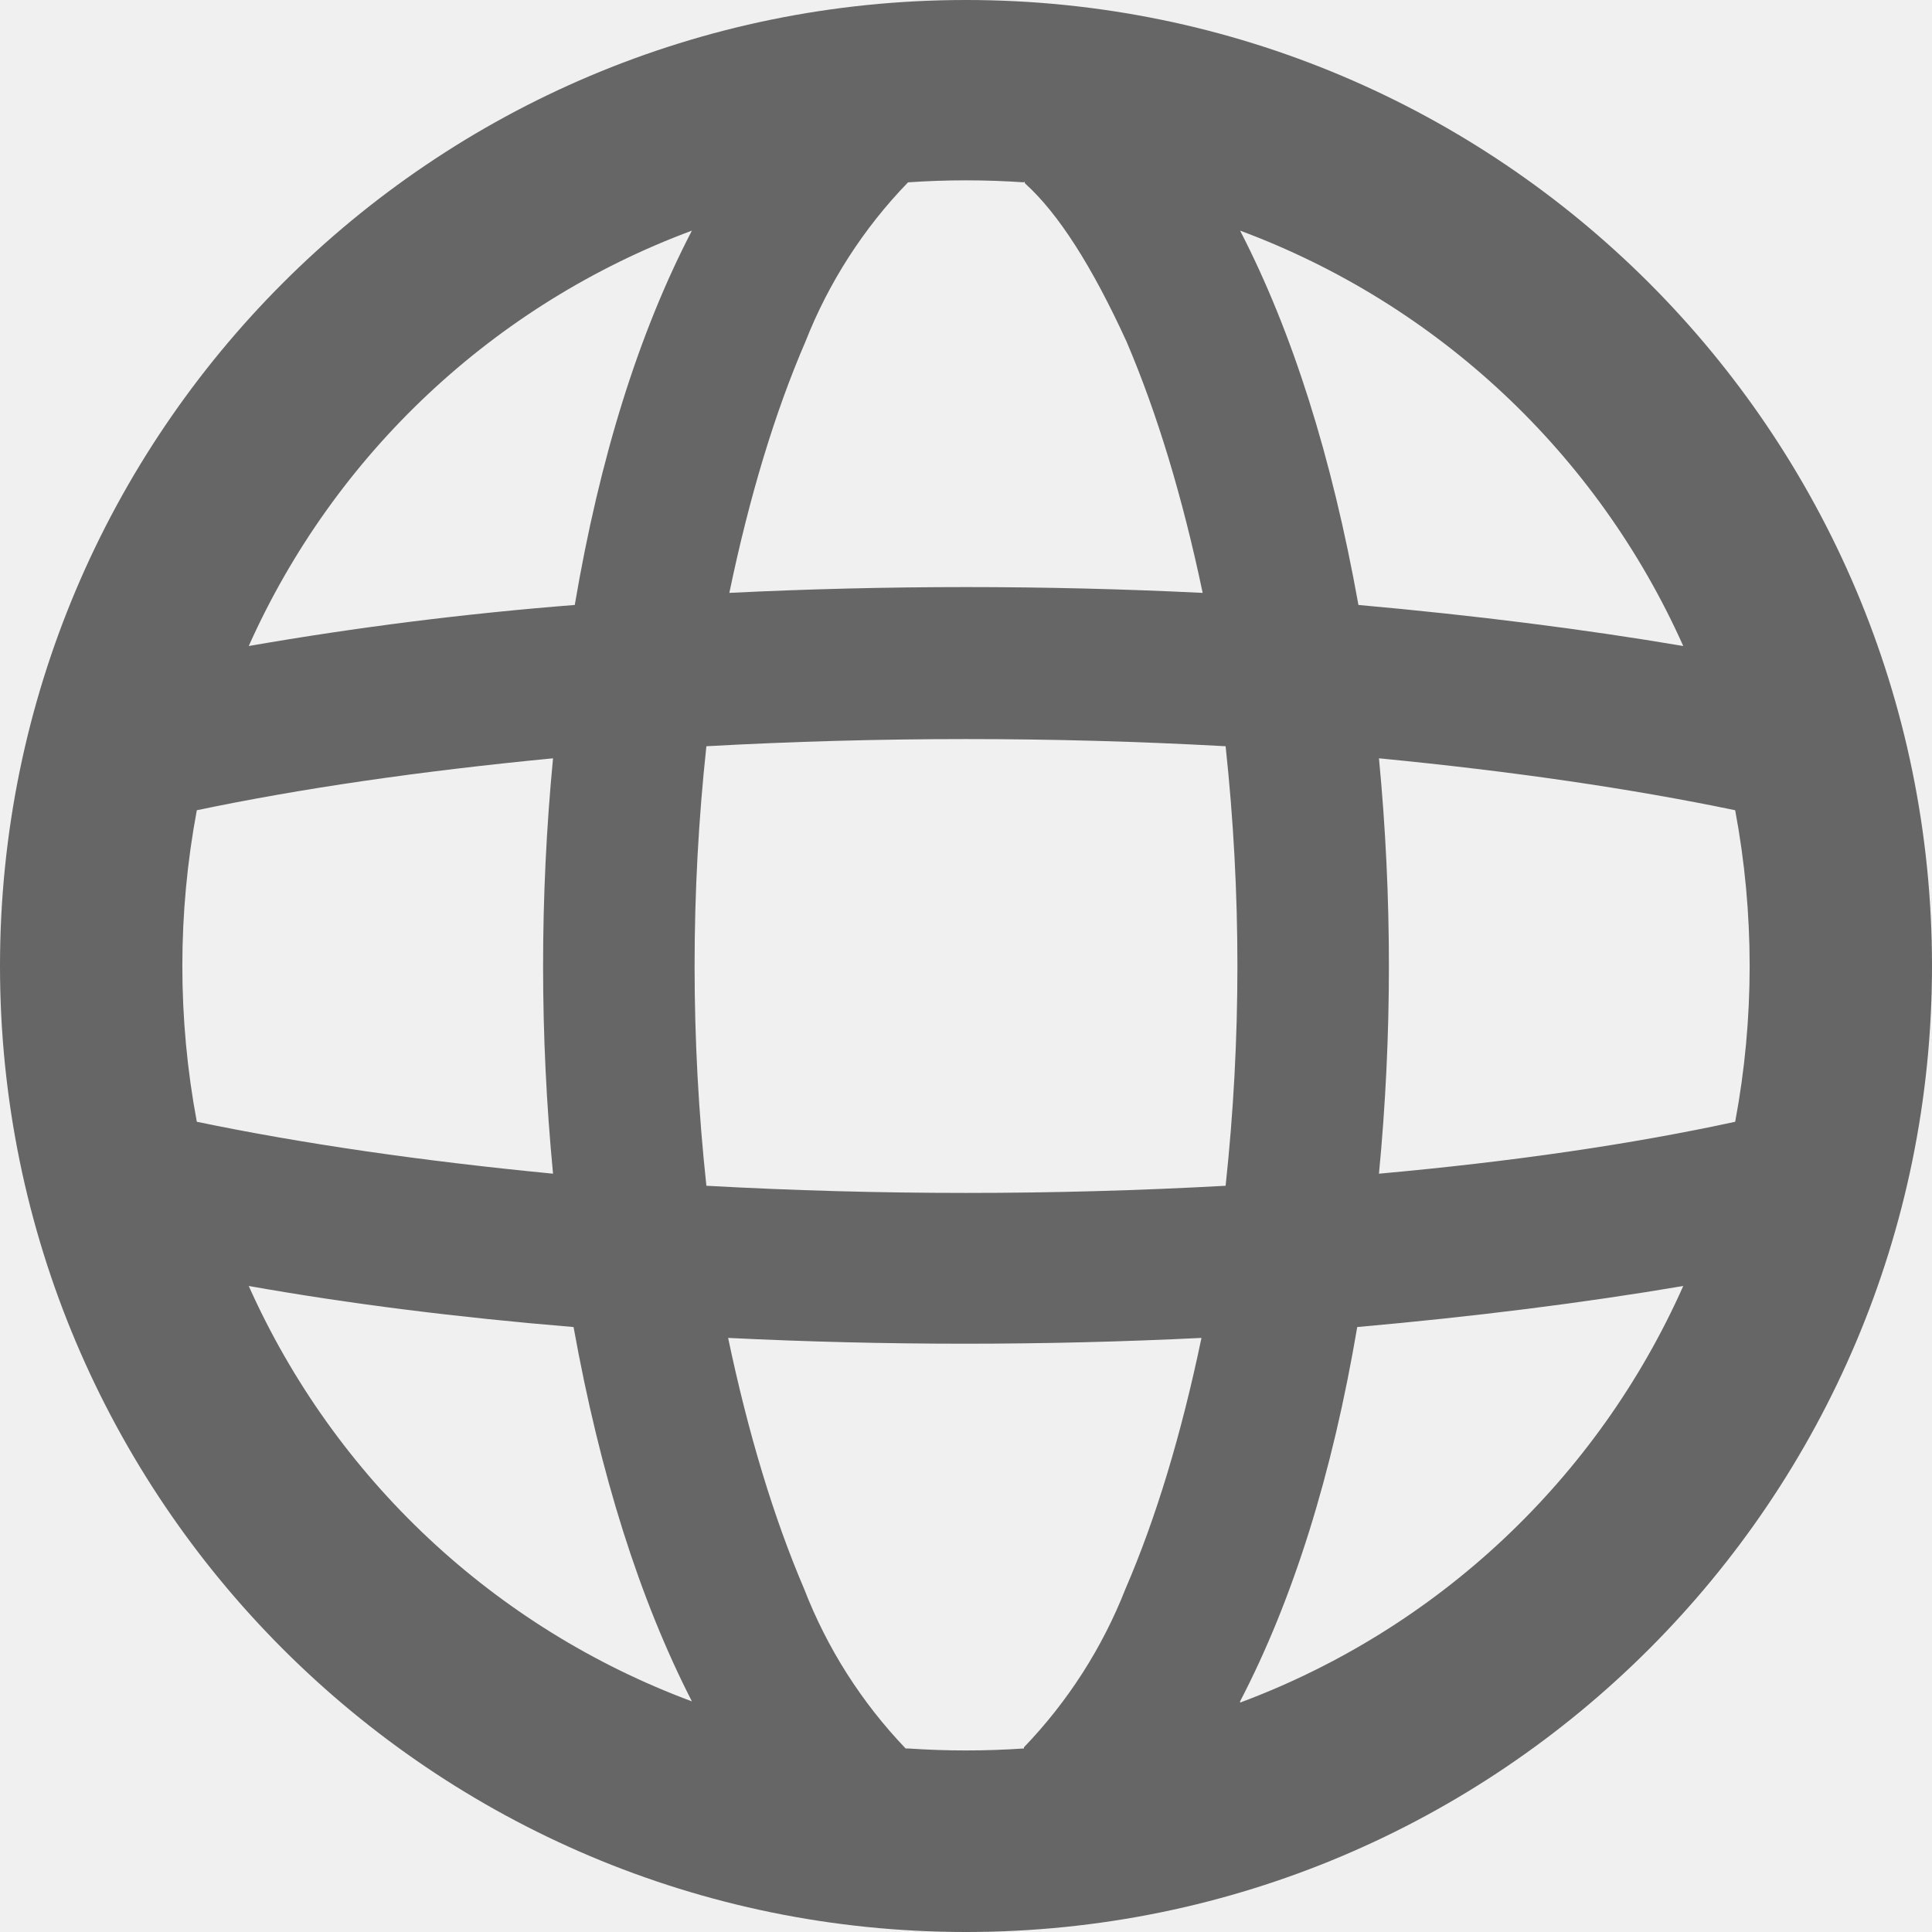
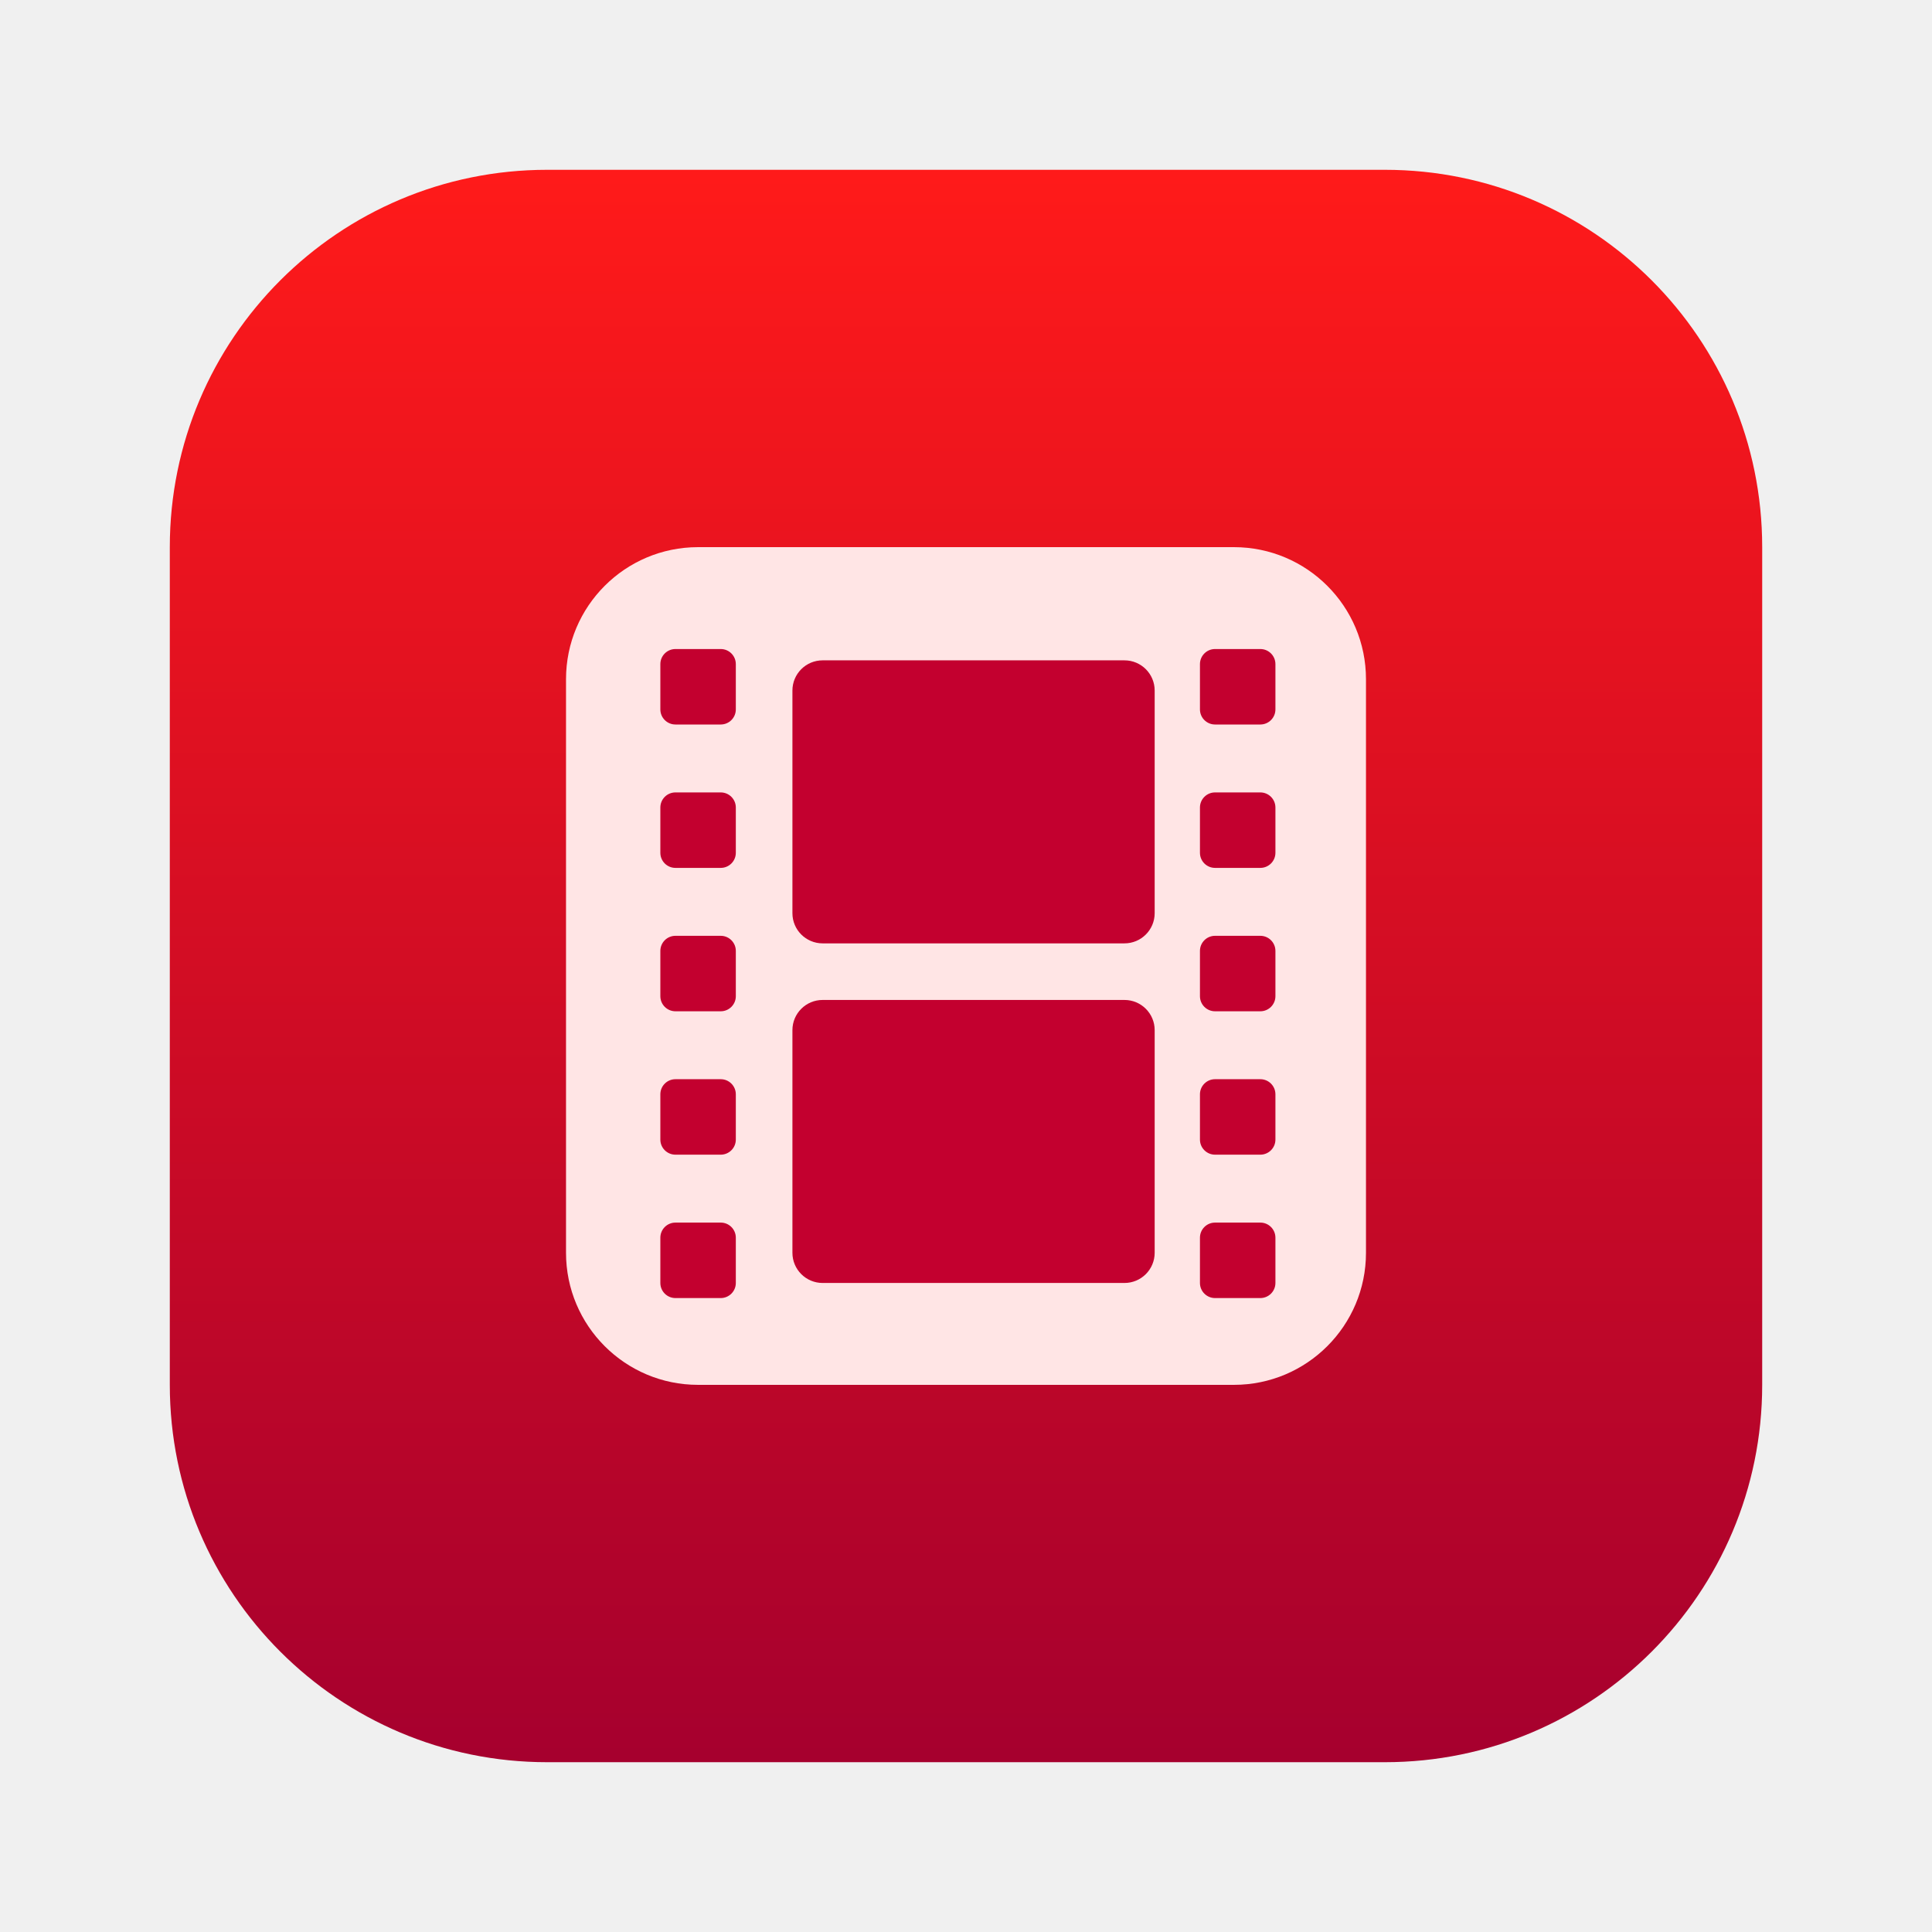
- <svg xmlns="http://www.w3.org/2000/svg" fill="none" viewBox="0 0 16 16">
-   <g clip-path="url(#a)">
-     <path fill-rule="evenodd" clip-rule="evenodd" d="M10.27 14.1a6.5 6.5 0 0 0 3.67-3.45q-1.24.21-2.7.34-.31 1.83-.97 3.1M8 16A8 8 0 1 0 8 0a8 8 0 0 0 0 16m.48-1.52a7 7 0 0 1-.96 0H7.5a4 4 0 0 1-.84-1.32q-.38-.89-.63-2.08a40 40 0 0 0 3.92 0q-.25 1.2-.63 2.08a4 4 0 0 1-.84 1.31zm2.94-4.76q1.66-.15 2.95-.43a7 7 0 0 0 0-2.58q-1.3-.27-2.95-.43a18 18 0 0 1 0 3.44m-1.27-3.54a17 17 0 0 1 0 3.64 39 39 0 0 1-4.3 0 17 17 0 0 1 0-3.64 39 39 0 0 1 4.3 0m1.1-1.17q1.45.13 2.69.34a6.5 6.5 0 0 0-3.67-3.44q.65 1.26.98 3.1M8.48 1.5l.01.02q.41.37.84 1.31.38.89.63 2.08a40 40 0 0 0-3.92 0q.25-1.2.63-2.08a4 4 0 0 1 .85-1.32 7 7 0 0 1 .96 0m-2.75.4a6.5 6.5 0 0 0-3.67 3.44 29 29 0 0 1 2.7-.34q.31-1.83.97-3.1M4.58 6.28q-1.66.16-2.95.43a7 7 0 0 0 0 2.58q1.3.27 2.95.43a18 18 0 0 1 0-3.44m.17 4.71q-1.45-.12-2.69-.34a6.5 6.5 0 0 0 3.67 3.44q-.65-1.27-.98-3.1" fill="#666" />
-   </g>
+ <svg xmlns="http://www.w3.org/2000/svg" viewBox="0 0 512 512" width="100%" height="100%">
+   <rect x="45" y="45" width="422" height="422" rx="100" ry="100" fill="url(#bgGradient)" />
  <defs>
-     <clipPath id="a">
-       <path fill="#fff" d="M0 0h16v16H0z" />
-     </clipPath>
+     <linearGradient id="bgGradient" x1="0" y1="0" x2="0" y2="1">
+       <stop offset="0%" stop-color="#FF1A1A" />
+       <stop offset="100%" stop-color="#A6002E" />
+     </linearGradient>
  </defs>
+   <rect x="150" y="145" width="212" height="222" rx="35" ry="35" fill="#FFE5E5" />
+   <rect x="210" y="175" width="96" height="75" rx="8" ry="8" fill="#C3002F" />
+   <rect x="210" y="265" width="96" height="75" rx="8" ry="8" fill="#C3002F" />
+   <rect x="175" y="172" width="20" height="20" rx="4" ry="4" fill="#C3002F" />
+   <rect x="175" y="210" width="20" height="20" rx="4" ry="4" fill="#C3002F" />
+   <rect x="175" y="248" width="20" height="20" rx="4" ry="4" fill="#C3002F" />
+   <rect x="175" y="286" width="20" height="20" rx="4" ry="4" fill="#C3002F" />
+   <rect x="175" y="324" width="20" height="20" rx="4" ry="4" fill="#C3002F" />
+   <rect x="318" y="172" width="20" height="20" rx="4" ry="4" fill="#C3002F" />
+   <rect x="318" y="210" width="20" height="20" rx="4" ry="4" fill="#C3002F" />
+   <rect x="318" y="248" width="20" height="20" rx="4" ry="4" fill="#C3002F" />
+   <rect x="318" y="286" width="20" height="20" rx="4" ry="4" fill="#C3002F" />
+   <rect x="318" y="324" width="20" height="20" rx="4" ry="4" fill="#C3002F" />
</svg>
